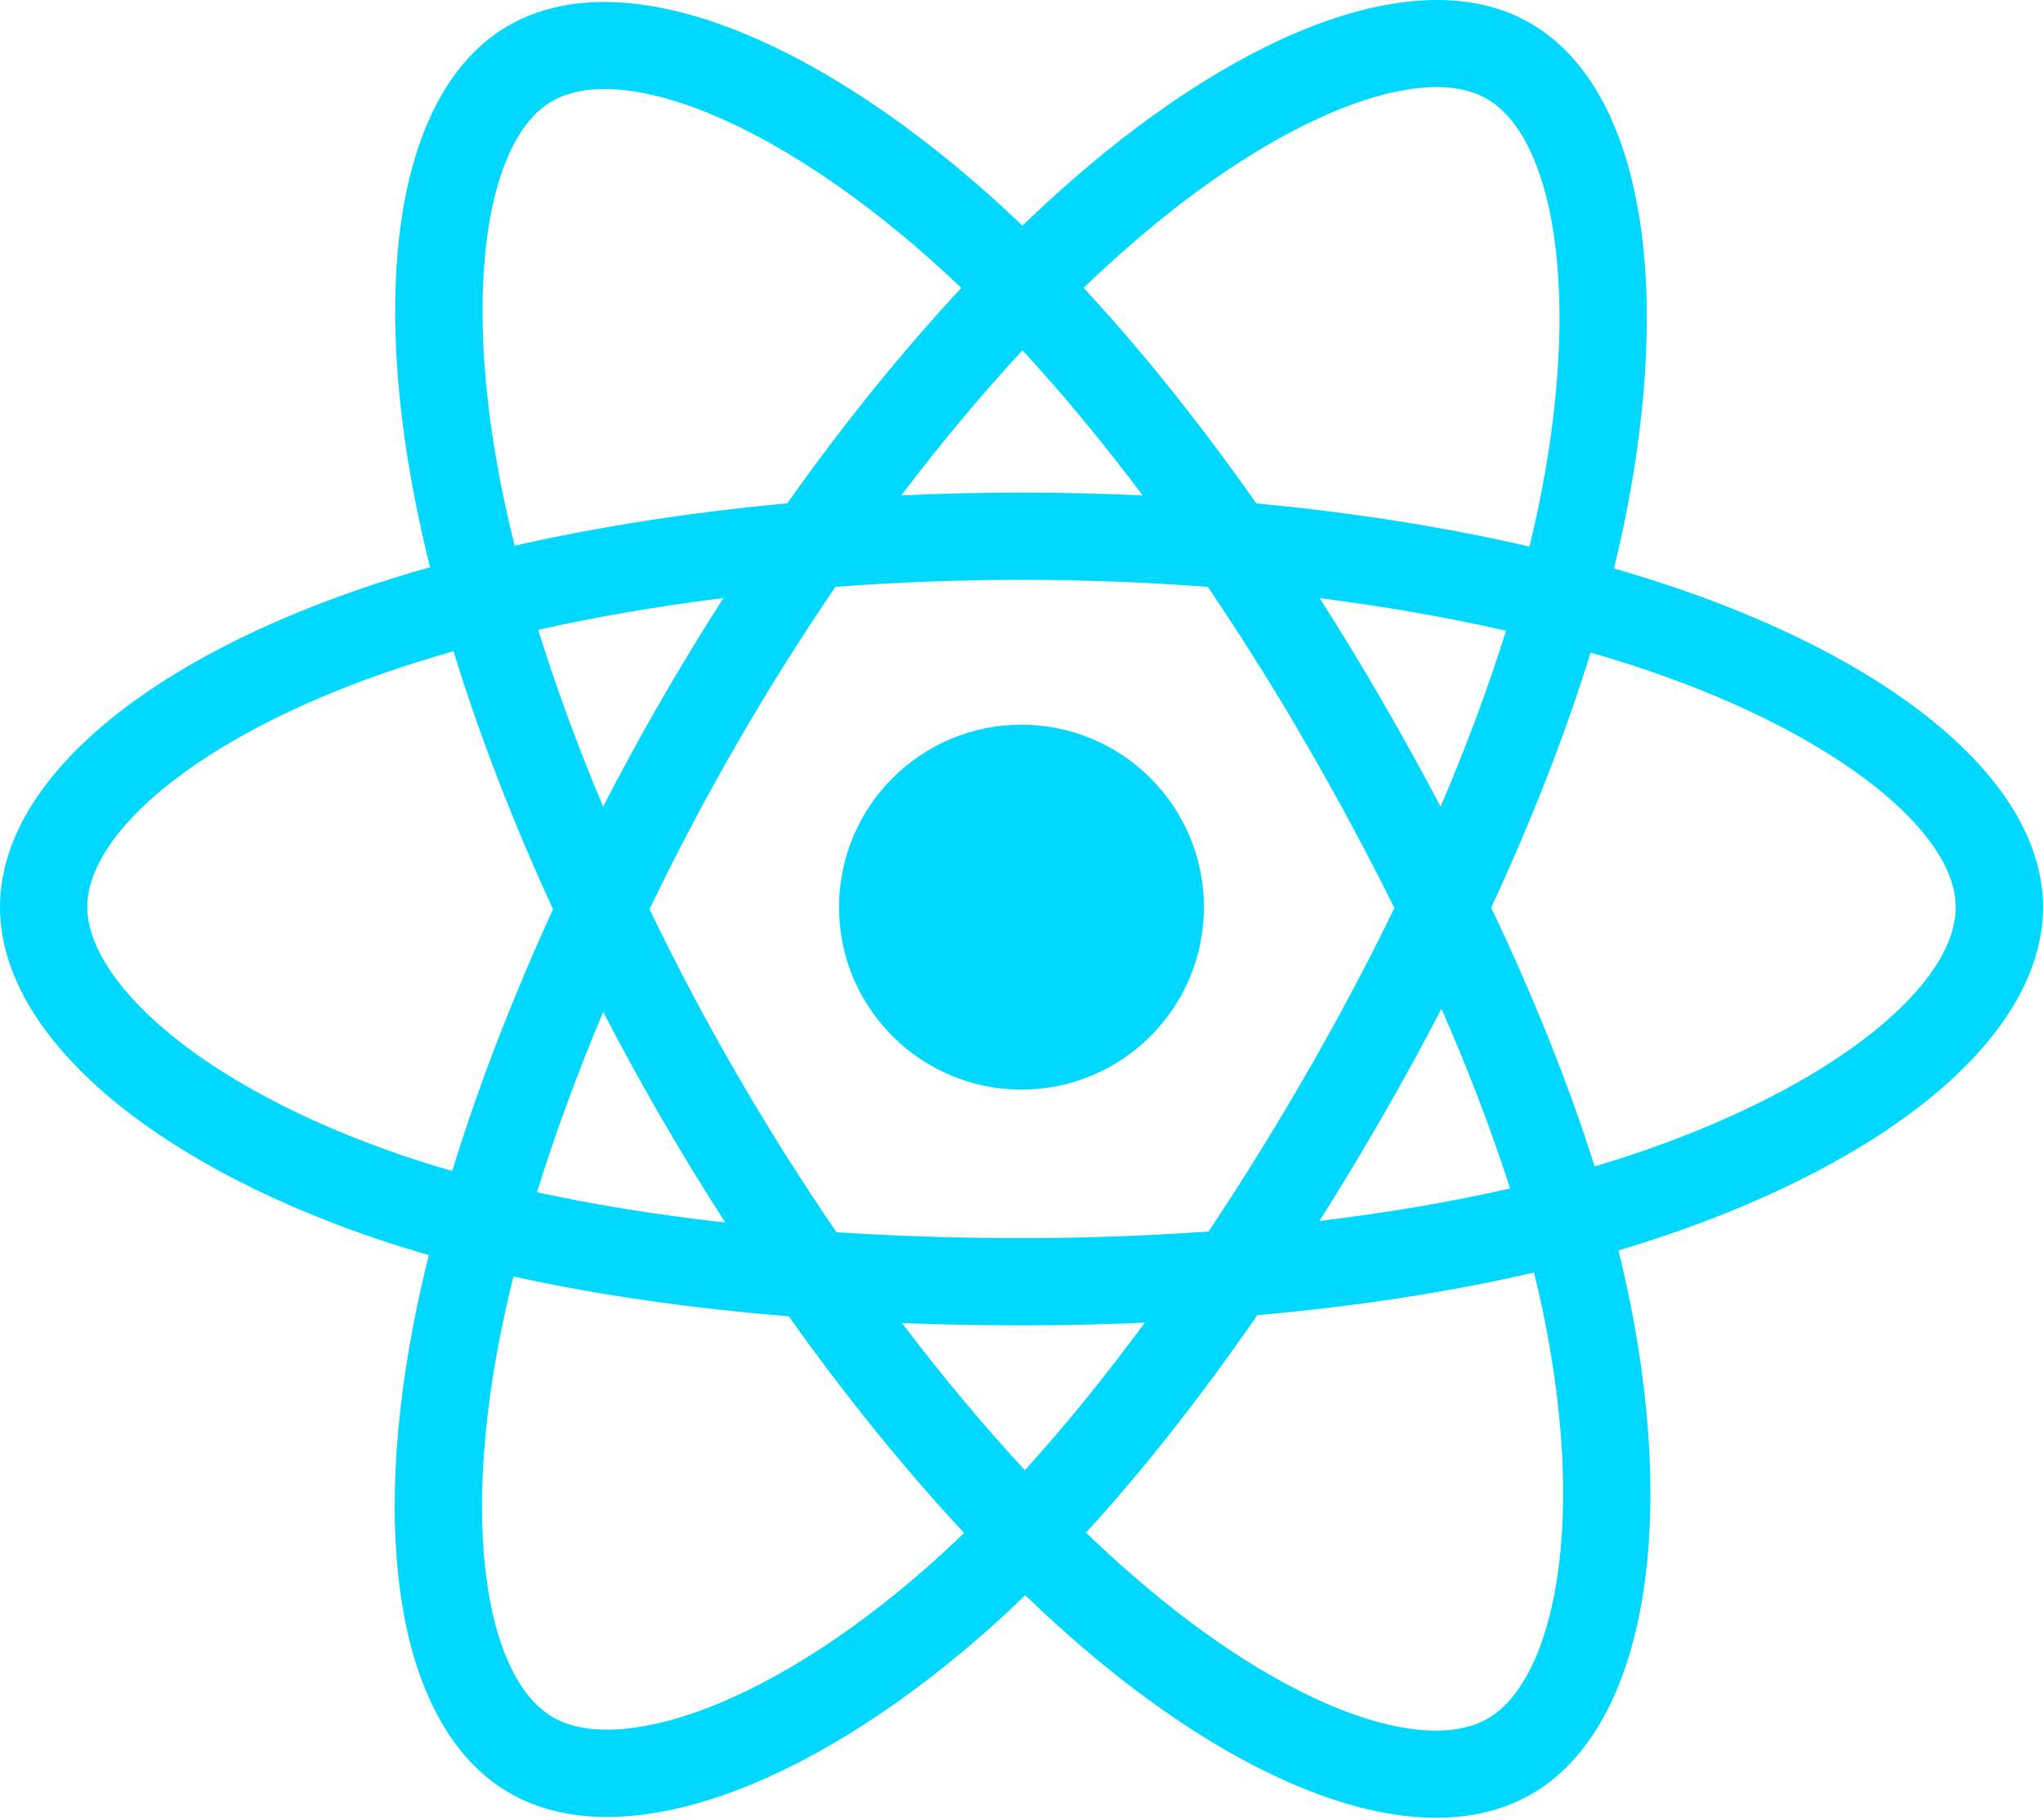
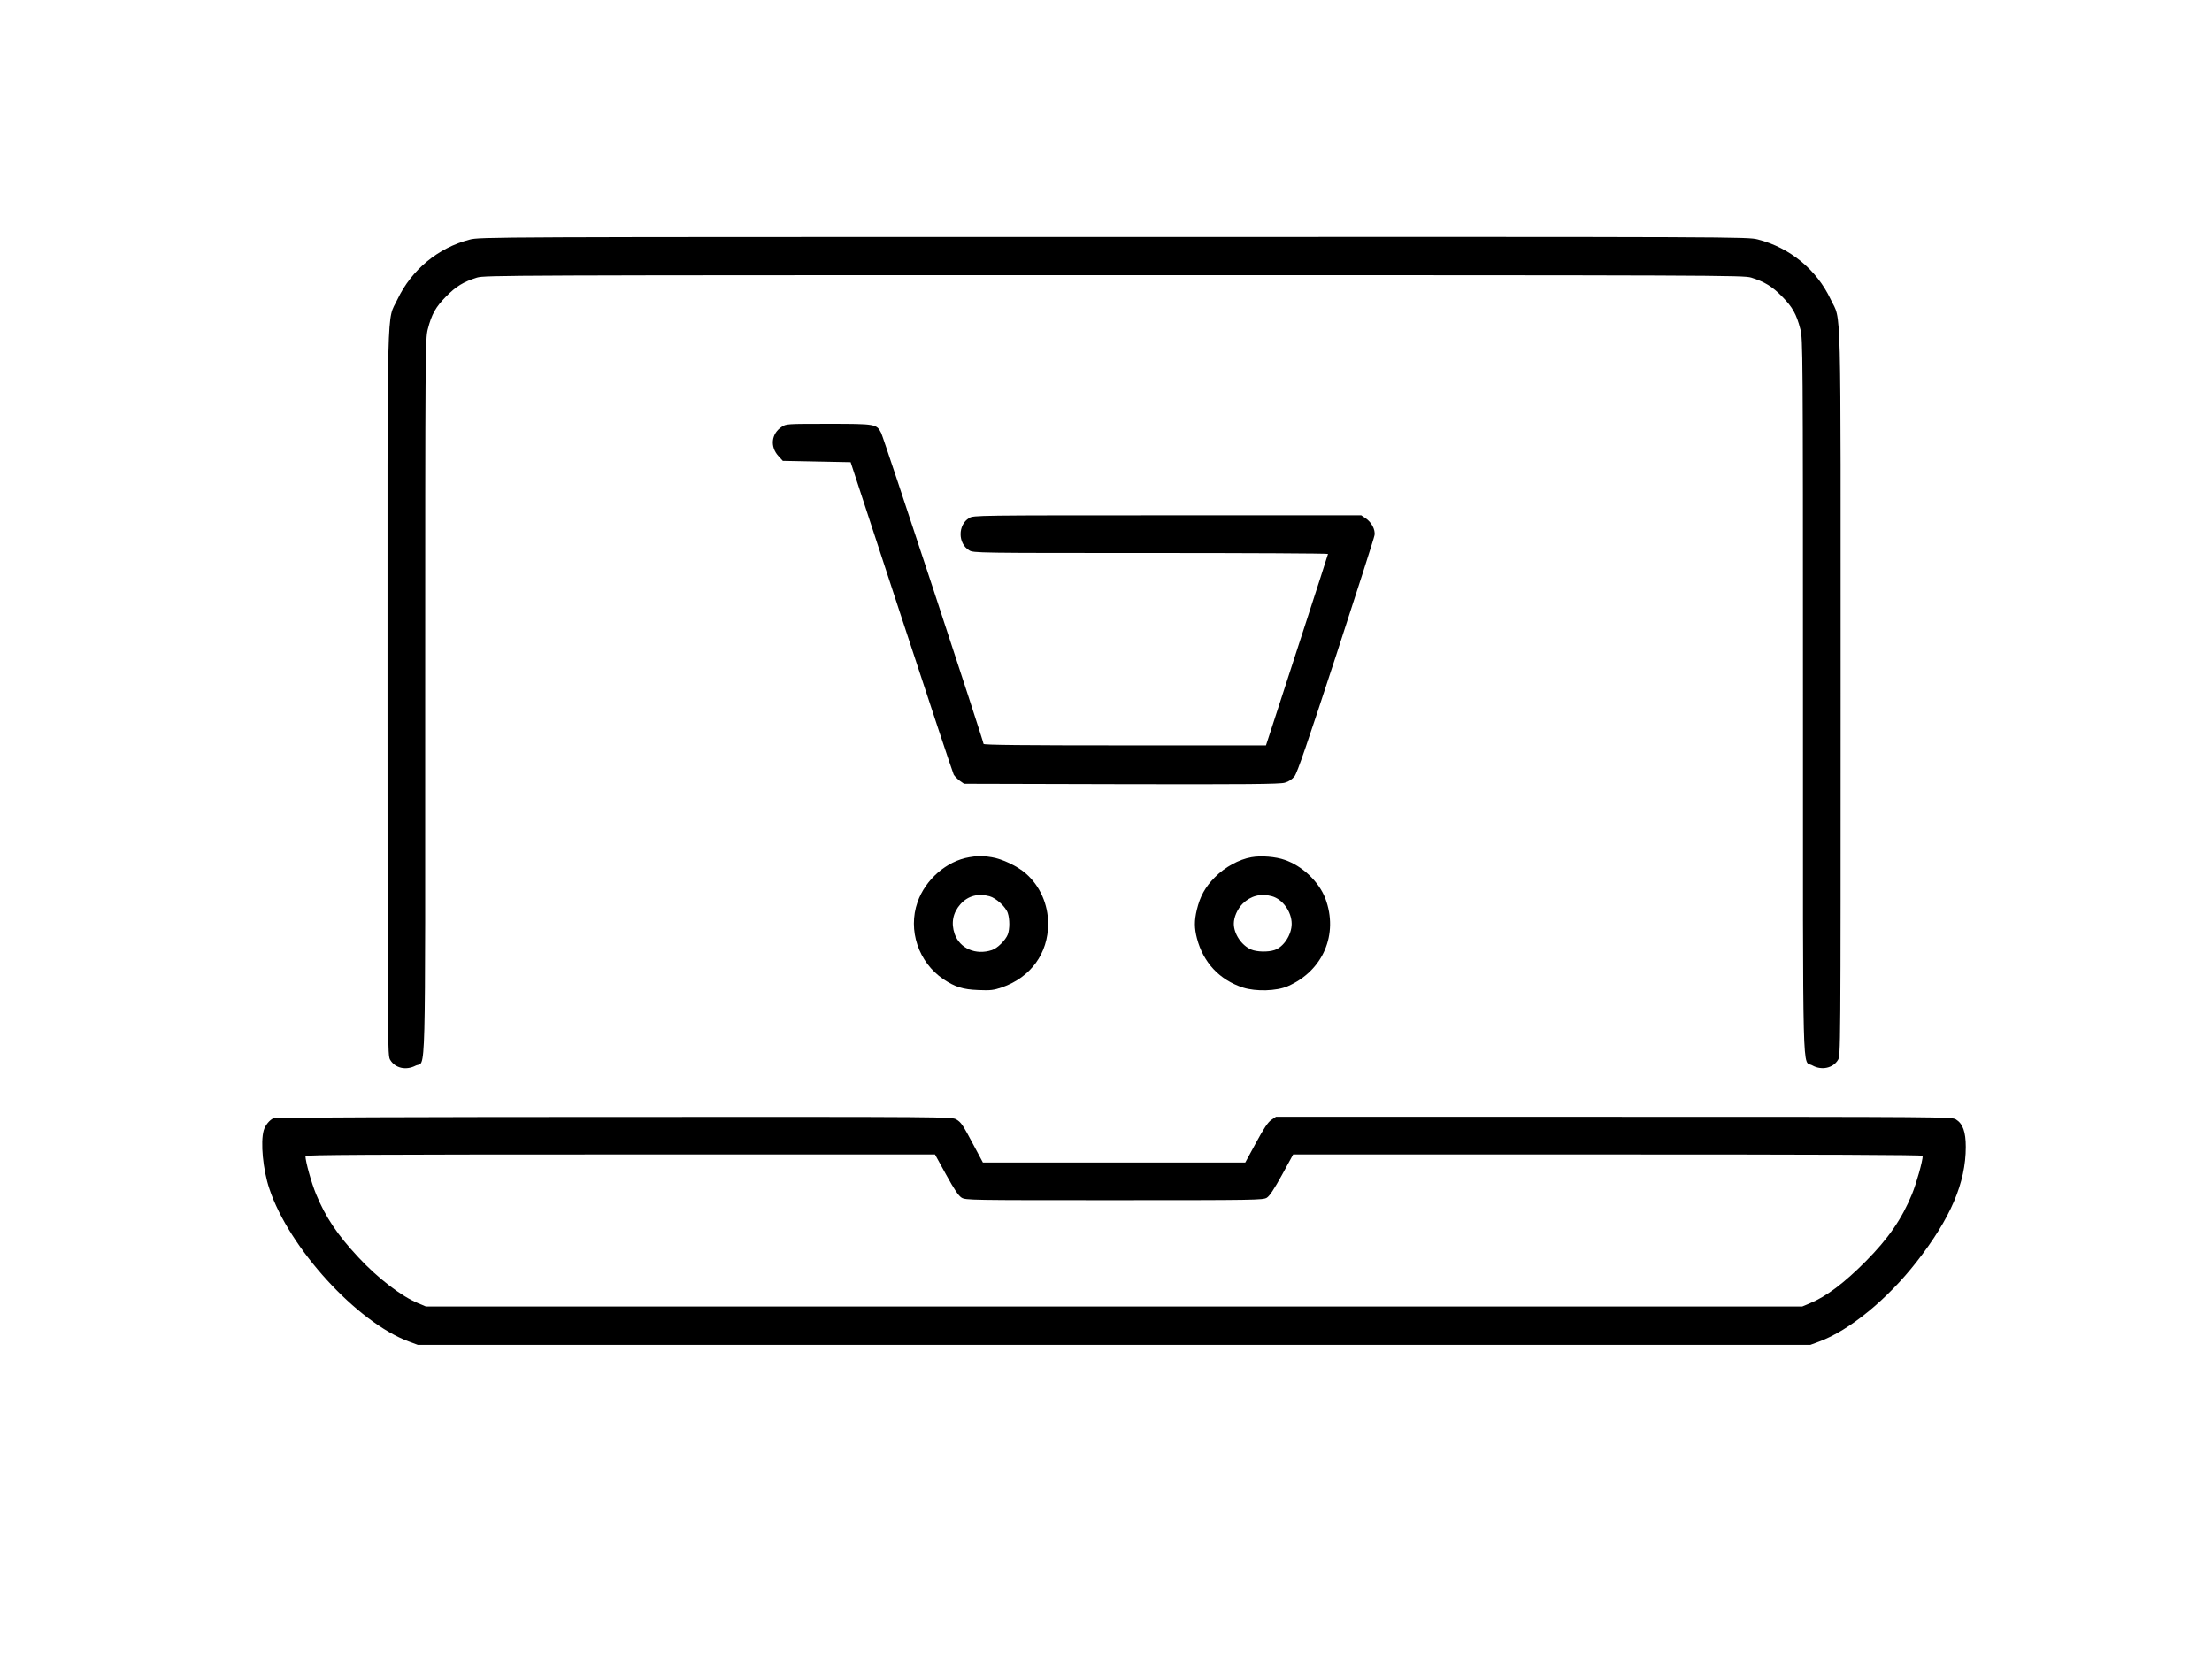
- <svg xmlns="http://www.w3.org/2000/svg" aria-hidden="true" role="img" class="iconify iconify--logos" width="35.93" height="32" preserveAspectRatio="xMidYMid meet" viewBox="0 0 256 228">
-   <path fill="#00D8FF" d="M210.483 73.824a171.49 171.49 0 0 0-8.24-2.597c.465-1.9.893-3.777 1.273-5.621c6.238-30.281 2.16-54.676-11.769-62.708c-13.355-7.7-35.196.329-57.254 19.526a171.23 171.23 0 0 0-6.375 5.848a155.866 155.866 0 0 0-4.241-3.917C100.759 3.829 77.587-4.822 63.673 3.233C50.33 10.957 46.379 33.89 51.995 62.588a170.974 170.974 0 0 0 1.892 8.48c-3.28.932-6.445 1.924-9.474 2.98C17.309 83.498 0 98.307 0 113.668c0 15.865 18.582 31.778 46.812 41.427a145.52 145.52 0 0 0 6.921 2.165a167.467 167.467 0 0 0-2.01 9.138c-5.354 28.2-1.173 50.591 12.134 58.266c13.744 7.926 36.812-.22 59.273-19.855a145.567 145.567 0 0 0 5.342-4.923a168.064 168.064 0 0 0 6.92 6.314c21.758 18.722 43.246 26.282 56.54 18.586c13.731-7.949 18.194-32.003 12.4-61.268a145.016 145.016 0 0 0-1.535-6.842c1.62-.48 3.21-.974 4.76-1.488c29.348-9.723 48.443-25.443 48.443-41.52c0-15.417-17.868-30.326-45.517-39.844Zm-6.365 70.984c-1.4.463-2.836.91-4.3 1.345c-3.24-10.257-7.612-21.163-12.963-32.432c5.106-11 9.31-21.767 12.459-31.957c2.619.758 5.16 1.557 7.61 2.4c23.69 8.156 38.14 20.213 38.14 29.504c0 9.896-15.606 22.743-40.946 31.14Zm-10.514 20.834c2.562 12.94 2.927 24.64 1.23 33.787c-1.524 8.219-4.59 13.698-8.382 15.893c-8.067 4.67-25.32-1.4-43.927-17.412a156.726 156.726 0 0 1-6.437-5.87c7.214-7.889 14.423-17.06 21.459-27.246c12.376-1.098 24.068-2.894 34.671-5.345a134.17 134.17 0 0 1 1.386 6.193ZM87.276 214.515c-7.882 2.783-14.16 2.863-17.955.675c-8.075-4.657-11.432-22.636-6.853-46.752a156.923 156.923 0 0 1 1.869-8.499c10.486 2.32 22.093 3.988 34.498 4.994c7.084 9.967 14.501 19.128 21.976 27.15a134.668 134.668 0 0 1-4.877 4.492c-9.933 8.682-19.886 14.842-28.658 17.94ZM50.35 144.747c-12.483-4.267-22.792-9.812-29.858-15.863c-6.35-5.437-9.555-10.836-9.555-15.216c0-9.322 13.897-21.212 37.076-29.293c2.813-.98 5.757-1.905 8.812-2.773c3.204 10.42 7.406 21.315 12.477 32.332c-5.137 11.18-9.399 22.249-12.634 32.792a134.718 134.718 0 0 1-6.318-1.979Zm12.378-84.26c-4.811-24.587-1.616-43.134 6.425-47.789c8.564-4.958 27.502 2.111 47.463 19.835a144.318 144.318 0 0 1 3.841 3.545c-7.438 7.987-14.787 17.08-21.808 26.988c-12.04 1.116-23.565 2.908-34.161 5.309a160.342 160.342 0 0 1-1.76-7.887Zm110.427 27.268a347.8 347.8 0 0 0-7.785-12.803c8.168 1.033 15.994 2.404 23.343 4.08c-2.206 7.072-4.956 14.465-8.193 22.045a381.151 381.151 0 0 0-7.365-13.322Zm-45.032-43.861c5.044 5.465 10.096 11.566 15.065 18.186a322.04 322.04 0 0 0-30.257-.006c4.974-6.559 10.069-12.652 15.192-18.18ZM82.802 87.83a323.167 323.167 0 0 0-7.227 13.238c-3.184-7.553-5.909-14.98-8.134-22.152c7.304-1.634 15.093-2.97 23.209-3.984a321.524 321.524 0 0 0-7.848 12.897Zm8.081 65.352c-8.385-.936-16.291-2.203-23.593-3.793c2.26-7.3 5.045-14.885 8.298-22.6a321.187 321.187 0 0 0 7.257 13.246c2.594 4.48 5.28 8.868 8.038 13.147Zm37.542 31.03c-5.184-5.592-10.354-11.779-15.403-18.433c4.902.192 9.899.29 14.978.29c5.218 0 10.376-.117 15.453-.343c-4.985 6.774-10.018 12.97-15.028 18.486Zm52.198-57.817c3.422 7.8 6.306 15.345 8.596 22.52c-7.422 1.694-15.436 3.058-23.88 4.071a382.417 382.417 0 0 0 7.859-13.026a347.403 347.403 0 0 0 7.425-13.565Zm-16.898 8.101a358.557 358.557 0 0 1-12.281 19.815a329.4 329.4 0 0 1-23.444.823c-7.967 0-15.716-.248-23.178-.732a310.202 310.202 0 0 1-12.513-19.846h.001a307.41 307.41 0 0 1-10.923-20.627a310.278 310.278 0 0 1 10.89-20.637l-.001.001a307.318 307.318 0 0 1 12.413-19.761c7.613-.576 15.42-.876 23.31-.876H128c7.926 0 15.743.303 23.354.883a329.357 329.357 0 0 1 12.335 19.695a358.489 358.489 0 0 1 11.036 20.54a329.472 329.472 0 0 1-11 20.722Zm22.56-122.124c8.572 4.944 11.906 24.881 6.52 51.026c-.344 1.668-.73 3.367-1.15 5.09c-10.622-2.452-22.155-4.275-34.23-5.408c-7.034-10.017-14.323-19.124-21.64-27.008a160.789 160.789 0 0 1 5.888-5.4c18.9-16.447 36.564-22.941 44.612-18.3ZM128 90.808c12.625 0 22.86 10.235 22.86 22.86s-10.235 22.86-22.86 22.86s-22.86-10.235-22.86-22.86s10.235-22.86 22.86-22.86Z" />
+ <svg xmlns="http://www.w3.org/2000/svg" version="1.0" width="1644pt" height="1233pt" viewBox="0 0 1644 1233" preserveAspectRatio="xMidYMid meet">
+   <g transform="translate(0,1233) scale(0.1,-0.1)" fill="#000000" stroke="none">
+     <path d="M3490 10549 c-235 -61 -432 -225 -536 -444 -81 -172 -74 89 -74 -2927 0 -2653 0 -2693 20 -2725 37 -62 117 -80 189 -43 78 39 71 -225 71 2742 0 2583 1 2657 19 2730 29 113 59 166 136 244 73 75 131 110 230 141 58 17 225 18 4735 18 4510 0 4677 -1 4735 -18 99 -31 157 -66 230 -141 77 -78 107 -131 136 -244 18 -73 19 -147 19 -2730 0 -2953 -6 -2698 69 -2740 69 -39 154 -21 191 40 20 33 20 43 20 2726 0 3016 7 2755 -74 2927 -104 221 -303 384 -540 445 -79 20 -99 20 -4790 19 -4644 0 -4712 0 -4786 -20z" />
+     <path d="M5809 9157 c-77 -51 -87 -147 -24 -216 l33 -36 252 -5 252 -5 377 -1150 c207 -632 383 -1160 389 -1172 7 -12 27 -32 44 -45 l33 -23 1170 -3 c928 -2 1179 0 1214 11 29 8 53 24 72 47 21 27 95 244 309 898 155 475 284 878 286 895 6 41 -22 95 -66 125 l-33 22 -1441 0 c-1412 0 -1442 0 -1473 -20 -85 -51 -85 -189 0 -240 31 -20 60 -20 1350 -20 724 0 1317 -3 1317 -7 0 -3 -84 -263 -186 -577 -102 -314 -206 -633 -230 -708 l-45 -138 -1050 0 c-754 0 -1049 3 -1049 11 0 20 -742 2274 -761 2311 -34 67 -41 68 -392 68 -310 0 -315 0 -348 -23z" />
+     <path d="M7204 5959 c-168 -28 -326 -165 -385 -334 -73 -208 7 -447 192 -572 87 -58 145 -77 260 -81 92 -4 114 -1 176 20 214 75 343 252 343 473 0 143 -61 282 -166 373 -61 54 -176 109 -254 121 -73 12 -94 12 -166 0z m150 -290 c49 -13 122 -80 136 -125 15 -44 15 -120 0 -159 -16 -42 -77 -103 -118 -116 -120 -40 -239 12 -277 120 -28 82 -13 158 44 222 55 61 131 81 215 58z" />
+     <path d="M9301 5959 c-93 -16 -198 -74 -272 -149 -72 -73 -110 -142 -134 -242 -19 -81 -19 -135 1 -212 47 -180 168 -309 343 -366 95 -30 248 -26 331 10 263 114 380 387 280 653 -47 123 -170 241 -301 286 -67 24 -177 33 -248 20z m152 -290 c80 -22 147 -115 147 -205 0 -81 -60 -173 -128 -195 -48 -16 -131 -14 -173 4 -71 30 -129 116 -129 192 0 49 27 110 66 149 59 58 135 78 217 55z" />
+     <path d="M2035 4020 c-31 -12 -64 -53 -75 -91 -25 -87 -6 -292 42 -434 145 -439 652 -994 1038 -1136 l65 -24 5175 0 5175 0 65 24 c225 83 507 314 724 592 253 324 366 588 366 855 0 113 -22 173 -74 205 -30 18 -93 19 -2542 19 l-2511 0 -34 -23 c-25 -17 -55 -61 -114 -170 l-80 -147 -975 0 -975 0 -63 118 c-87 164 -98 180 -134 202 -33 20 -55 20 -2543 19 -1380 0 -2519 -4 -2530 -9z m4997 -421 c60 -109 91 -155 114 -170 31 -19 59 -19 1135 -19 1053 0 1105 1 1134 18 21 13 54 63 113 170 l83 152 2340 0 c1569 0 2339 -3 2339 -10 0 -38 -46 -203 -80 -286 -75 -183 -175 -329 -345 -500 -159 -160 -293 -261 -413 -310 l-57 -24 -5115 0 -5115 0 -57 24 c-124 51 -300 186 -443 340 -158 169 -245 299 -316 471 -35 85 -78 240 -79 283 0 9 474 12 2339 12 l2340 0 83 -151z" />
+   </g>
</svg>
